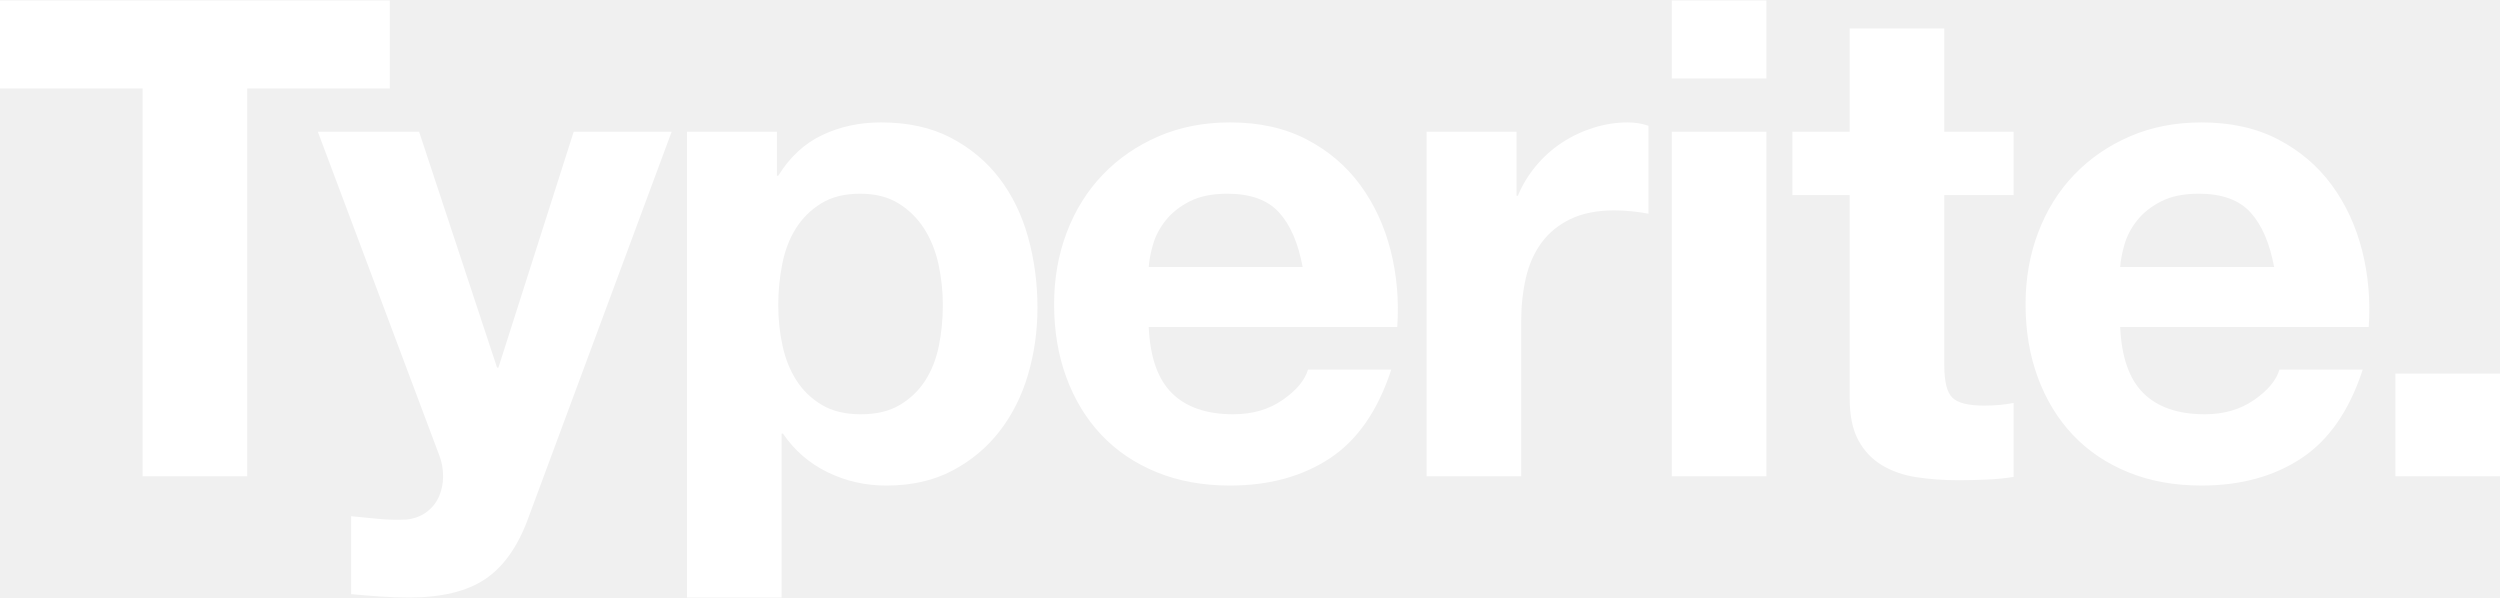
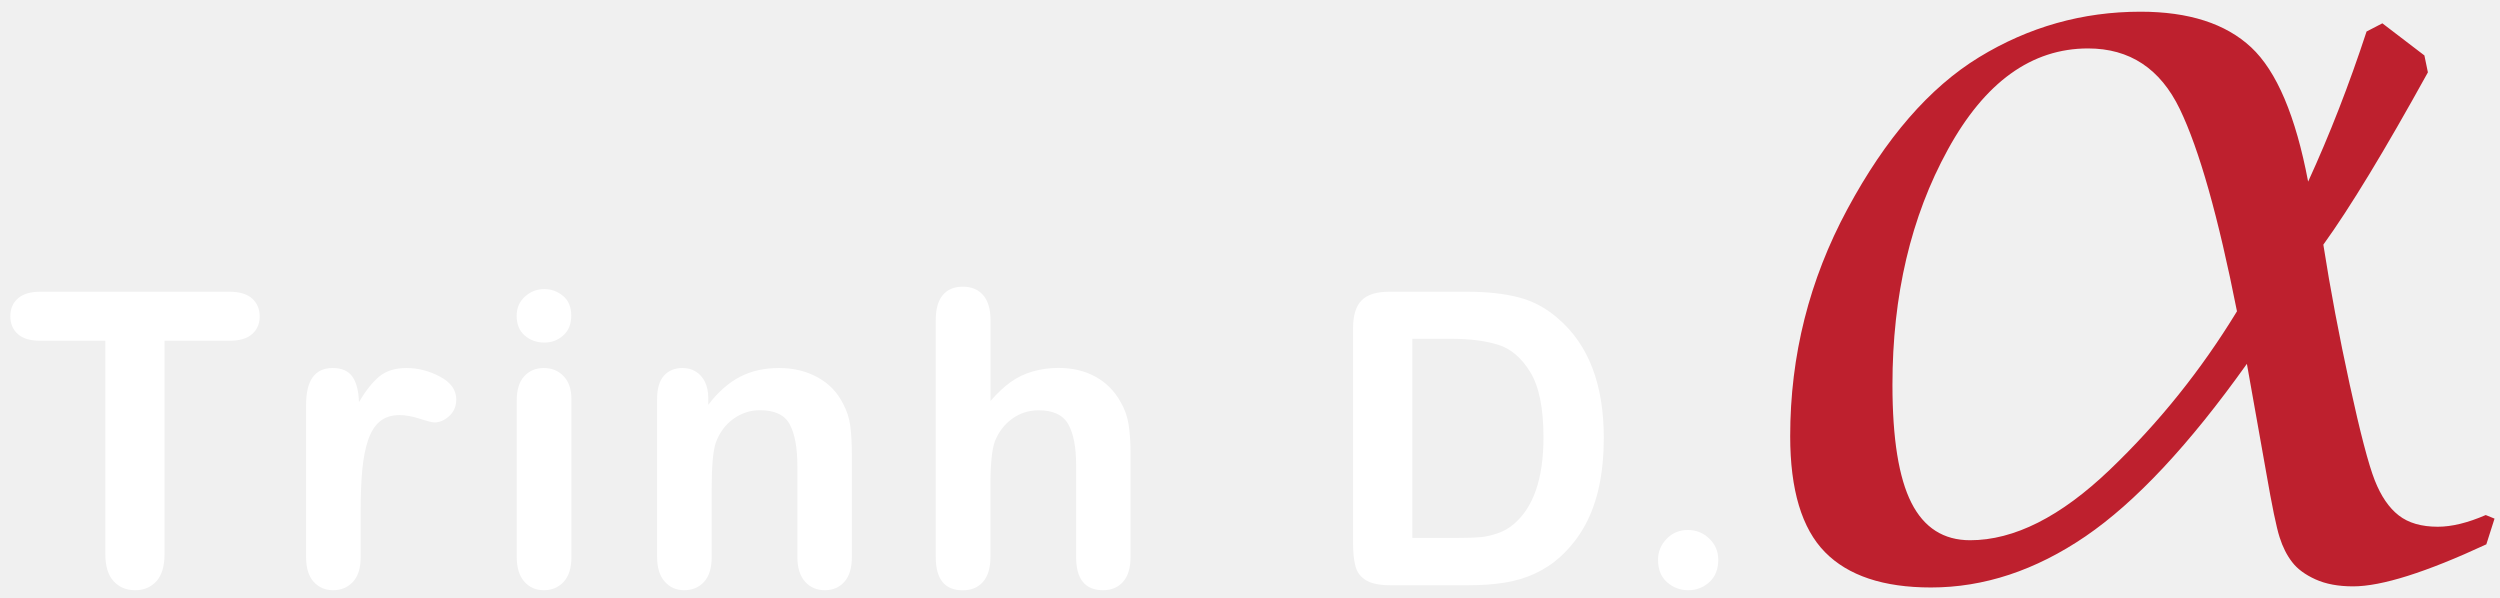
- <svg xmlns="http://www.w3.org/2000/svg" version="1.1" id="Layer_1" x="0px" y="0px" width="292.651px" height="70px" viewBox="0 0 292.651 70" enable-background="new 0 0 292.651 70" xml:space="preserve">
-   <path fill="#FFFFFF" d="M45.63,10.352H28.938v45.396H16.692V10.352H0V0.056h45.63V10.352z M58.343,43.034h-0.156l-9.126-27.612  H37.206l14.196,37.83c0.312,0.78,0.468,1.612,0.468,2.496c0,0.831-0.156,1.611-0.468,2.34c-0.312,0.728-0.793,1.339-1.443,1.833  c-0.651,0.494-1.443,0.793-2.379,0.897c-1.092,0.051-2.184,0.025-3.276-0.078c-1.092-0.104-2.158-0.208-3.198-0.312v9.125  c1.143,0.104,2.274,0.195,3.393,0.273c1.117,0.078,2.249,0.117,3.393,0.117c3.795,0,6.759-0.715,8.892-2.145  c2.132-1.432,3.795-3.758,4.992-6.981l16.848-45.396H67.157L58.343,43.034z M120.354,27.785c0.728,2.626,1.092,5.37,1.092,8.229  c0,2.704-0.364,5.304-1.092,7.8c-0.729,2.496-1.833,4.707-3.315,6.63c-1.482,1.925-3.328,3.471-5.538,4.641  c-2.211,1.17-4.797,1.755-7.761,1.755c-2.445,0-4.732-0.52-6.864-1.56c-2.133-1.04-3.874-2.547-5.226-4.524h-0.156v19.188H80.417  V15.422h10.53v5.148h0.156c1.352-2.184,3.067-3.77,5.147-4.758c2.079-0.987,4.368-1.482,6.864-1.482  c3.171,0,5.901,0.598,8.189,1.794c2.288,1.197,4.186,2.782,5.694,4.758C118.507,22.859,119.624,25.16,120.354,27.785z   M110.369,35.702c0-1.611-0.17-3.198-0.507-4.758c-0.339-1.56-0.897-2.95-1.677-4.173c-0.78-1.221-1.782-2.209-3.004-2.964  c-1.222-0.753-2.718-1.131-4.484-1.131c-1.821,0-3.342,0.377-4.563,1.131c-1.222,0.754-2.211,1.729-2.964,2.925  c-0.754,1.197-1.287,2.587-1.599,4.173c-0.313,1.587-0.468,3.186-0.468,4.797c0,1.665,0.168,3.264,0.507,4.797  c0.337,1.535,0.884,2.887,1.638,4.057c0.753,1.17,1.741,2.119,2.964,2.847c1.222,0.729,2.742,1.092,4.563,1.092  c1.819,0,3.34-0.363,4.563-1.092c1.222-0.728,2.21-1.677,2.964-2.847s1.287-2.521,1.6-4.057  C110.213,38.965,110.369,37.367,110.369,35.702z M162.785,29.306c0.728,2.86,0.987,5.85,0.779,8.97h-29.093  c0.156,3.537,1.065,6.123,2.73,7.761c1.663,1.638,4.056,2.457,7.176,2.457c2.235,0,4.159-0.558,5.771-1.677  c1.611-1.118,2.6-2.301,2.965-3.549h9.75c-1.561,4.784-3.953,8.242-7.177,10.374c-3.225,2.131-7.125,3.197-11.7,3.197  c-3.172,0-6.032-0.52-8.579-1.56c-2.549-1.04-4.707-2.496-6.475-4.368c-1.769-1.872-3.133-4.107-4.095-6.708  c-0.963-2.6-1.443-5.46-1.443-8.58c0-3.015,0.494-5.823,1.482-8.423c0.987-2.6,2.391-4.848,4.212-6.747  c1.819-1.897,3.99-3.393,6.513-4.485c2.521-1.092,5.316-1.638,8.385-1.638c3.433,0,6.421,0.663,8.97,1.989  c2.547,1.326,4.641,3.108,6.278,5.343C160.874,23.898,162.055,26.447,162.785,29.306z M152.489,31.255  c-0.521-2.807-1.443-4.939-2.77-6.396c-1.326-1.455-3.341-2.184-6.044-2.184c-1.769,0-3.237,0.3-4.407,0.897  c-1.17,0.598-2.105,1.339-2.808,2.223c-0.702,0.885-1.197,1.821-1.482,2.808c-0.286,0.988-0.455,1.872-0.507,2.651H152.489z   M186.534,14.954c-1.326,0.417-2.562,1.002-3.705,1.755c-1.145,0.754-2.158,1.665-3.042,2.73c-0.885,1.066-1.587,2.223-2.105,3.471  h-0.156v-7.488h-10.53v40.326h11.076V37.574c0-1.768,0.182-3.444,0.546-5.031c0.363-1.585,0.975-2.963,1.833-4.133  s1.989-2.093,3.393-2.769c1.404-0.675,3.12-1.014,5.148-1.014c0.675,0,1.377,0.039,2.106,0.117c0.728,0.078,1.352,0.169,1.871,0.273  V14.72c-0.779-0.26-1.586-0.39-2.418-0.39C189.198,14.33,187.86,14.539,186.534,14.954z M195.699,9.182h11.075V0.056h-11.075V9.182z   M195.699,55.748h11.075V15.422h-11.075V55.748z M227.6,3.332h-11.076v12.09h-6.708v7.41h6.708v23.79  c0,2.028,0.338,3.666,1.015,4.914c0.675,1.248,1.599,2.224,2.769,2.925c1.17,0.702,2.521,1.17,4.056,1.404  c1.533,0.234,3.159,0.351,4.875,0.351c1.093,0,2.21-0.026,3.354-0.077c1.143-0.053,2.184-0.156,3.12-0.313v-8.658  c-1.041,0.209-2.185,0.313-3.433,0.313c-1.872,0-3.12-0.313-3.743-0.937c-0.624-0.624-0.937-1.872-0.937-3.744V22.832h8.112v-7.41  H227.6V3.332z M276.505,29.306c0.728,2.86,0.987,5.85,0.779,8.97h-29.094c0.156,3.537,1.065,6.123,2.73,7.761  c1.663,1.638,4.056,2.457,7.176,2.457c2.235,0,4.159-0.558,5.771-1.677c1.611-1.118,2.6-2.301,2.965-3.549h9.75  c-1.561,4.784-3.953,8.242-7.177,10.374c-3.225,2.131-7.125,3.197-11.7,3.197c-3.172,0-6.032-0.52-8.579-1.56  c-2.549-1.04-4.707-2.496-6.475-4.368c-1.769-1.872-3.133-4.107-4.095-6.708c-0.963-2.6-1.443-5.46-1.443-8.58  c0-3.015,0.494-5.823,1.482-8.423c0.987-2.6,2.391-4.848,4.212-6.747c1.819-1.897,3.99-3.393,6.513-4.485  c2.521-1.092,5.316-1.638,8.385-1.638c3.433,0,6.422,0.663,8.971,1.989c2.547,1.326,4.641,3.108,6.278,5.343  C274.594,23.898,275.776,26.447,276.505,29.306z M266.209,31.255c-0.521-2.807-1.443-4.939-2.77-6.396  c-1.326-1.455-3.342-2.184-6.045-2.184c-1.769,0-3.237,0.3-4.407,0.897c-1.17,0.598-2.105,1.339-2.808,2.223  c-0.702,0.885-1.197,1.821-1.482,2.808c-0.286,0.988-0.455,1.872-0.507,2.651H266.209z M280.405,43.736v12.012h12.246V43.736  H280.405z" />
+ <svg xmlns="http://www.w3.org/2000/svg" version="1.1" id="Layer_1" x="0px" y="0px" viewBox="0 0 292.65 69.93" style="enable-background:new 0 0 292.65 69.93;" xml:space="preserve">
+   <style type="text/css">
+ 	.st0{enable-background:new    ;}
+ 	.st1{fill:#FFFFFF;}
+ 	.st2{fill:#BE202E;}
+ </style>
+   <g class="st0">
+     <path class="st1" d="M26.85,39.89h-7.59v24.96c0,1.44-0.32,2.5-0.96,3.2s-1.47,1.04-2.48,1.04c-1.03,0-1.87-0.35-2.52-1.05   s-0.97-1.77-0.97-3.19V39.89H4.73c-1.19,0-2.07-0.26-2.65-0.79s-0.87-1.21-0.87-2.07c0-0.89,0.3-1.59,0.9-2.11s1.47-0.77,2.61-0.77   h22.12c1.2,0,2.1,0.27,2.68,0.8s0.88,1.23,0.88,2.09s-0.3,1.55-0.89,2.07S28.04,39.89,26.85,39.89z" />
+     <path class="st1" d="M42.22,59.86v5.34c0,1.3-0.3,2.27-0.91,2.92s-1.38,0.97-2.32,0.97c-0.92,0-1.68-0.33-2.27-0.98   s-0.89-1.62-0.89-2.91V47.39c0-2.88,1.04-4.31,3.12-4.31c1.06,0,1.83,0.34,2.3,1.01s0.73,1.66,0.77,2.98   c0.77-1.31,1.55-2.3,2.36-2.98s1.88-1.01,3.22-1.01s2.65,0.34,3.91,1.01s1.9,1.56,1.9,2.67c0,0.78-0.27,1.43-0.81,1.93   s-1.12,0.76-1.75,0.76c-0.23,0-0.8-0.14-1.7-0.43s-1.69-0.43-2.38-0.43c-0.94,0-1.7,0.25-2.3,0.74s-1.05,1.22-1.38,2.19   s-0.55,2.12-0.68,3.46S42.22,57.94,42.22,59.86z" />
+     <path class="st1" d="M63.72,40.1c-0.89,0-1.65-0.27-2.29-0.82s-0.95-1.32-0.95-2.32c0-0.91,0.32-1.65,0.97-2.24s1.4-0.88,2.26-0.88   c0.83,0,1.56,0.27,2.2,0.8s0.96,1.3,0.96,2.32c0,0.98-0.31,1.75-0.94,2.31S64.58,40.1,63.72,40.1z M66.89,46.71V65.2   c0,1.28-0.3,2.25-0.91,2.91s-1.38,0.98-2.32,0.98s-1.7-0.34-2.29-1.01s-0.88-1.63-0.88-2.88V46.9c0-1.27,0.29-2.22,0.88-2.86   s1.35-0.96,2.29-0.96s1.71,0.32,2.32,0.96S66.89,45.57,66.89,46.71z" />
+     <path class="st1" d="M82.91,46.62v0.77c1.12-1.48,2.36-2.57,3.69-3.27s2.87-1.04,4.61-1.04c1.69,0,3.2,0.37,4.52,1.1   s2.32,1.77,2.98,3.12c0.42,0.78,0.7,1.62,0.82,2.53s0.19,2.06,0.19,3.47V65.2c0,1.28-0.29,2.25-0.88,2.91s-1.35,0.98-2.29,0.98   c-0.95,0-1.73-0.34-2.32-1.01s-0.89-1.63-0.89-2.88V54.54c0-2.11-0.29-3.72-0.88-4.84s-1.75-1.68-3.5-1.68   c-1.14,0-2.18,0.34-3.12,1.02s-1.62,1.61-2.06,2.8c-0.31,0.95-0.47,2.73-0.47,5.34v8.02c0,1.3-0.3,2.27-0.9,2.92   s-1.38,0.97-2.33,0.97c-0.92,0-1.68-0.34-2.27-1.01s-0.89-1.63-0.89-2.88V46.71c0-1.22,0.27-2.13,0.8-2.73s1.26-0.9,2.18-0.9   c0.56,0,1.07,0.13,1.52,0.4s0.82,0.66,1.09,1.2S82.91,45.85,82.91,46.62z" />
+     <path class="st1" d="M115.95,37.45v9.49c0.81-0.94,1.61-1.68,2.38-2.23s1.63-0.96,2.57-1.23s1.95-0.41,3.02-0.41   c1.62,0,3.07,0.34,4.32,1.03s2.25,1.69,2.96,3c0.45,0.77,0.76,1.62,0.91,2.57s0.23,2.04,0.23,3.27V65.2c0,1.28-0.29,2.25-0.88,2.91   s-1.36,0.98-2.33,0.98c-2.11,0-3.16-1.3-3.16-3.89V54.4c0-2.05-0.3-3.62-0.91-4.72s-1.77-1.65-3.47-1.65   c-1.14,0-2.17,0.32-3.08,0.97s-1.6,1.54-2.05,2.66c-0.34,0.95-0.52,2.65-0.52,5.09v8.46c0,1.27-0.29,2.23-0.86,2.89s-1.36,1-2.38,1   c-2.11,0-3.16-1.3-3.16-3.89V37.45c0-1.3,0.28-2.27,0.83-2.92s1.33-0.97,2.33-0.97c1.02,0,1.81,0.33,2.38,0.98   S115.95,36.17,115.95,37.45z" />
+     <path class="st1" d="M162.64,34.15h9.07c2.36,0,4.38,0.22,6.07,0.66s3.22,1.26,4.59,2.46c3.58,3.06,5.37,7.72,5.37,13.97   c0,2.06-0.18,3.95-0.54,5.65s-0.91,3.24-1.66,4.61s-1.71,2.59-2.88,3.67c-0.92,0.83-1.93,1.49-3.02,1.99s-2.27,0.85-3.53,1.05   s-2.68,0.3-4.25,0.3h-9.07c-1.27,0-2.22-0.19-2.86-0.57s-1.06-0.92-1.25-1.62s-0.29-1.6-0.29-2.71v-25.2c0-1.5,0.34-2.59,1.01-3.26   S161.14,34.15,162.64,34.15z M165.33,39.65v23.32h5.27c1.16,0,2.06-0.03,2.72-0.09s1.34-0.22,2.04-0.47s1.31-0.6,1.83-1.05   c2.33-1.97,3.49-5.36,3.49-10.17c0-3.39-0.51-5.93-1.54-7.62s-2.29-2.76-3.79-3.22s-3.31-0.69-5.44-0.69H165.33z" />
+     <path class="st1" d="M197.65,69.09c-0.97,0-1.8-0.31-2.51-0.94s-1.05-1.5-1.05-2.62c0-0.95,0.34-1.77,1.01-2.46s1.5-1.03,2.48-1.03   s1.82,0.34,2.52,1.02s1.04,1.5,1.04,2.47c0,1.11-0.35,1.98-1.04,2.61S198.58,69.09,197.65,69.09z" />
+   </g>
+   <g class="st0">
+     <path class="st2" d="M292.01,60.71l-0.96,3.01c-7.06,3.28-12.26,4.92-15.59,4.92c-1.73,0-3.2-0.27-4.41-0.82s-2.12-1.22-2.73-2.02   c-0.62-0.8-1.11-1.77-1.47-2.91c-0.37-1.14-0.89-3.67-1.57-7.59l-2.26-12.71c-6.75,9.48-13.05,16.21-18.9,20.2   c-5.86,3.99-11.88,5.98-18.08,5.98c-5.56,0-9.7-1.38-12.41-4.14s-4.07-7.28-4.07-13.57c0-9.43,2.23-18.3,6.7-26.59   c4.46-8.29,9.6-14.22,15.41-17.77s12.11-5.33,18.9-5.33c5.65,0,9.97,1.39,12.95,4.17c2.98,2.78,5.21,8.02,6.67,15.72   c2.51-5.47,4.79-11.32,6.84-17.57l1.85-0.96l4.92,3.76l0.41,1.98c-5.06,9.16-9.14,15.88-12.24,20.17   c0.82,5.24,1.85,10.69,3.08,16.34c1.23,5.65,2.21,9.4,2.94,11.25c0.73,1.85,1.66,3.21,2.8,4.1c1.14,0.89,2.67,1.33,4.58,1.33   c1.64,0,3.51-0.46,5.61-1.37L292.01,60.71z M261.86,36.44c-2.19-11.07-4.42-18.97-6.7-23.69c-2.28-4.72-5.86-7.08-10.73-7.08   c-6.61,0-12.08,3.94-16.41,11.83c-4.33,7.88-6.49,17.07-6.49,27.55c0,6.29,0.74,10.89,2.22,13.81c1.48,2.92,3.77,4.38,6.87,4.38   c5.15,0,10.6-2.75,16.34-8.24C252.7,49.51,257.67,43.32,261.86,36.44z" />
+   </g>
</svg>
